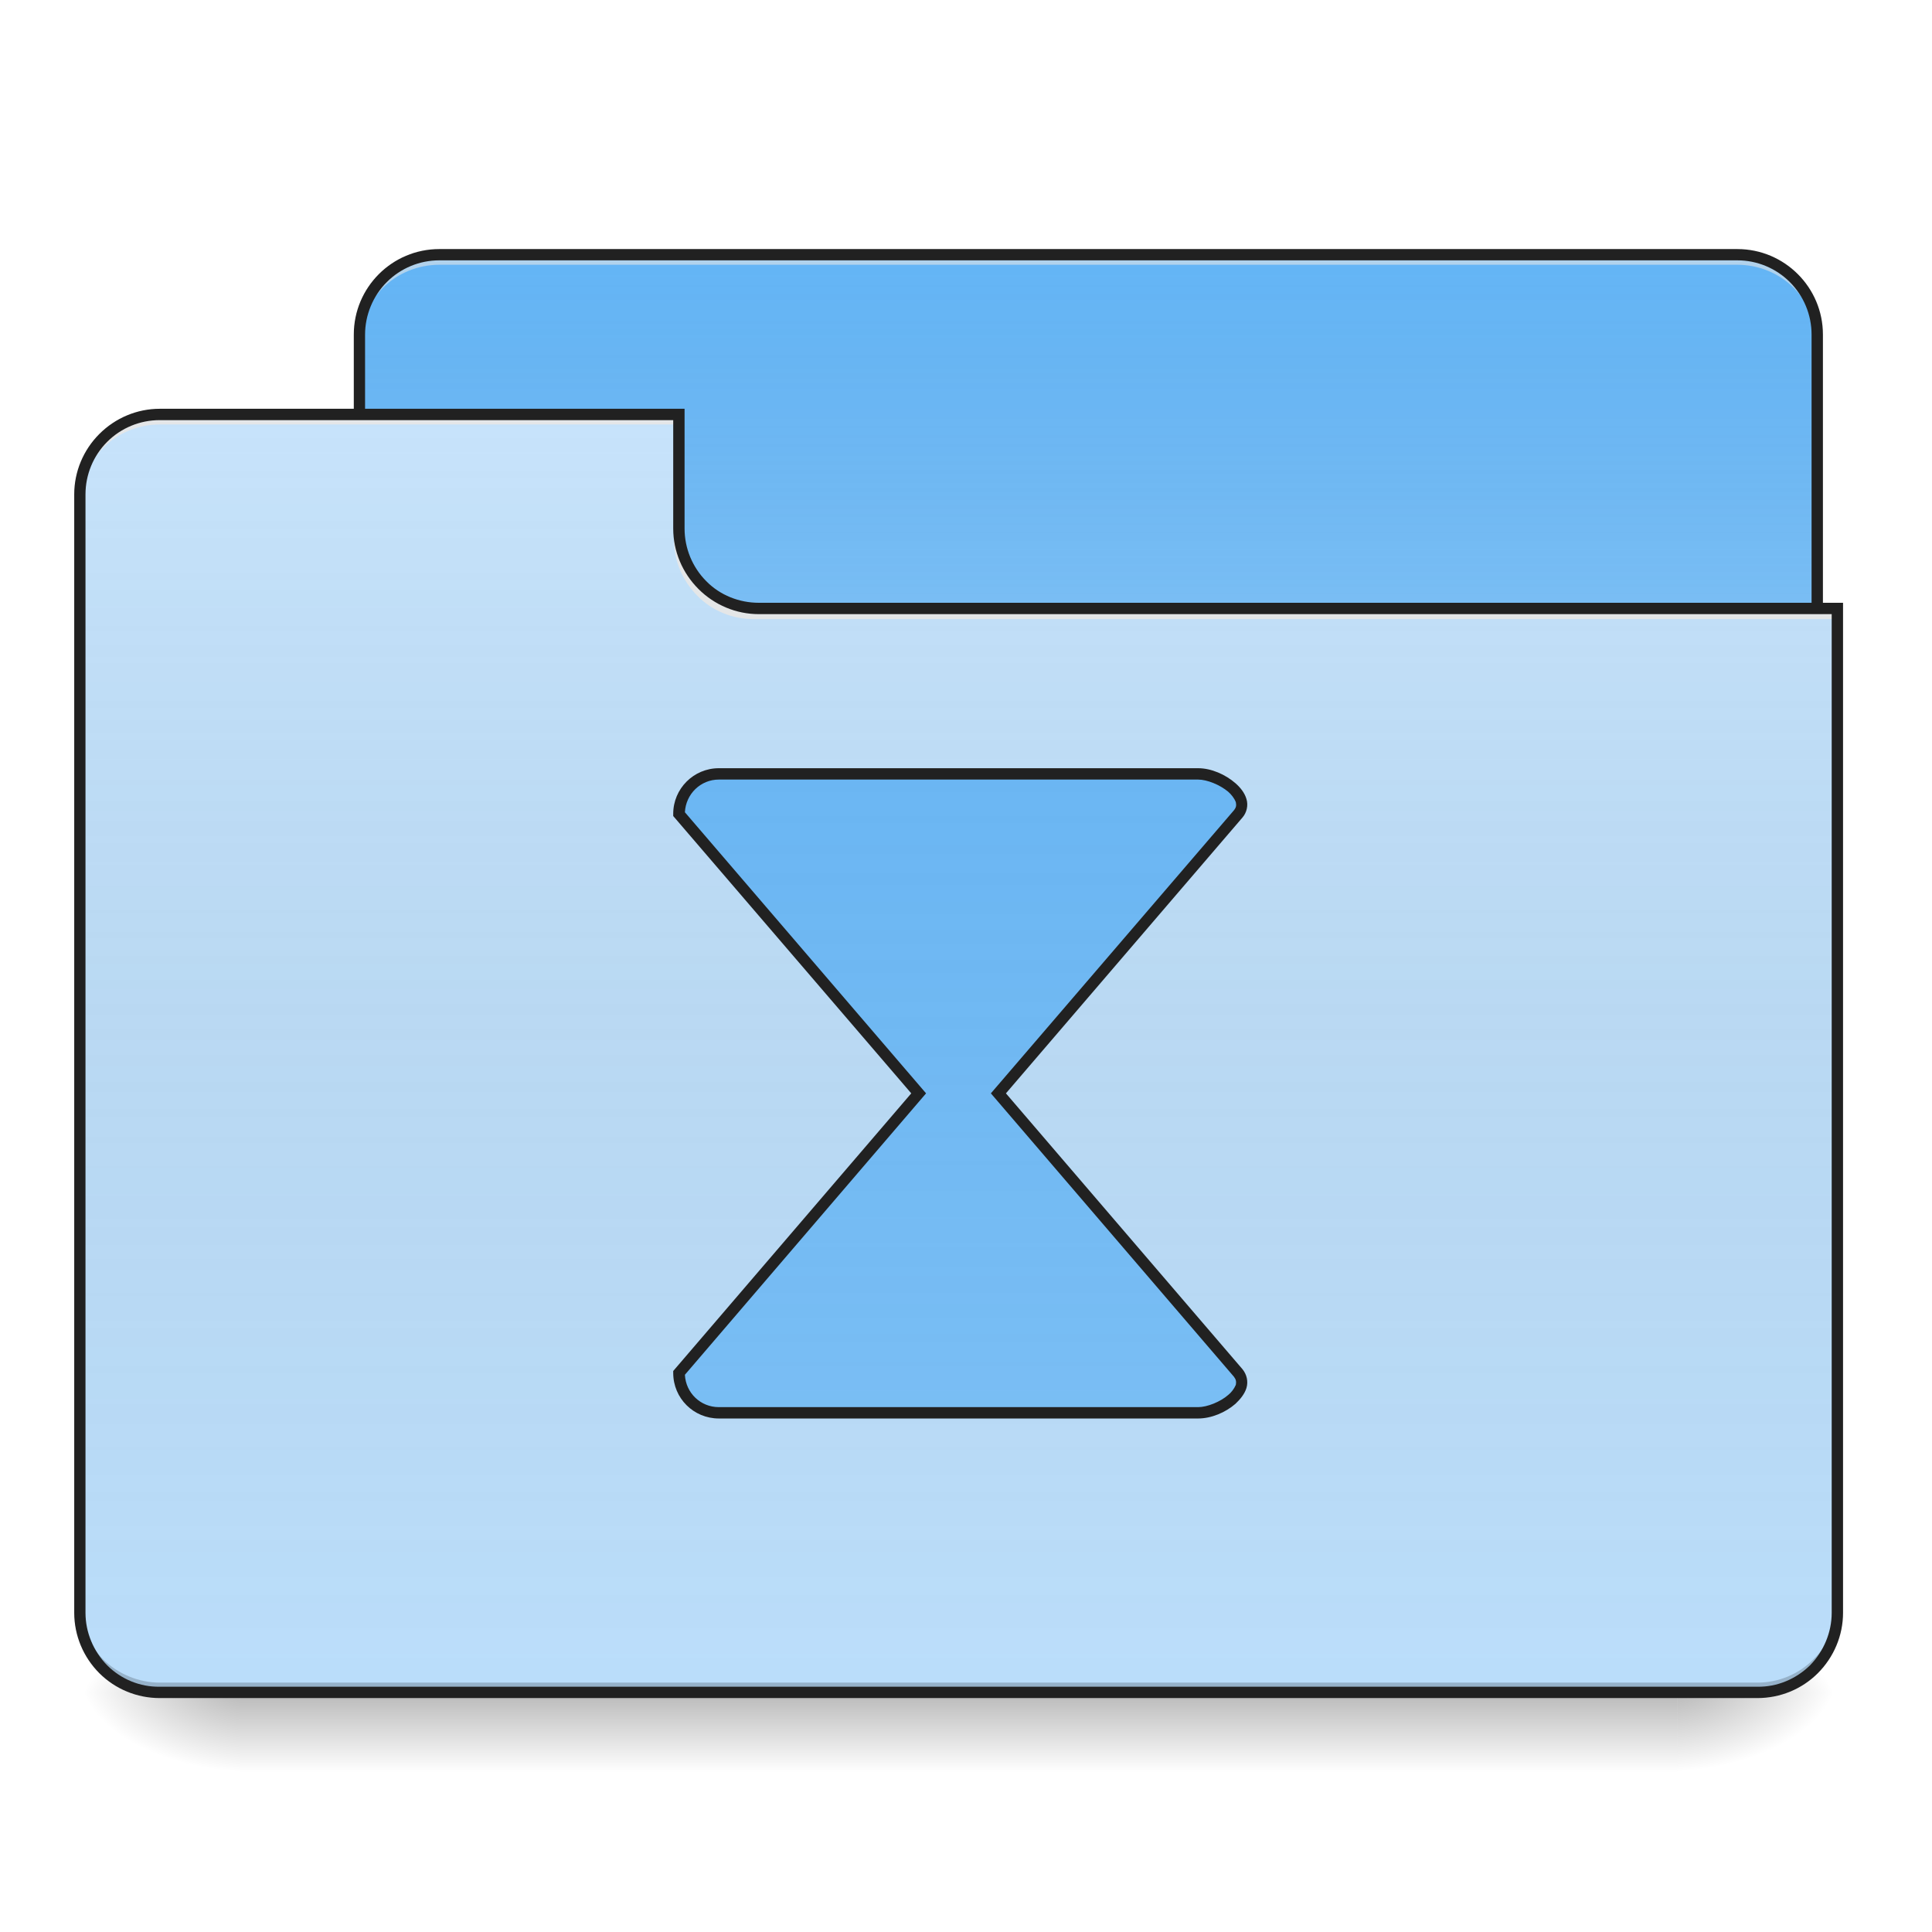
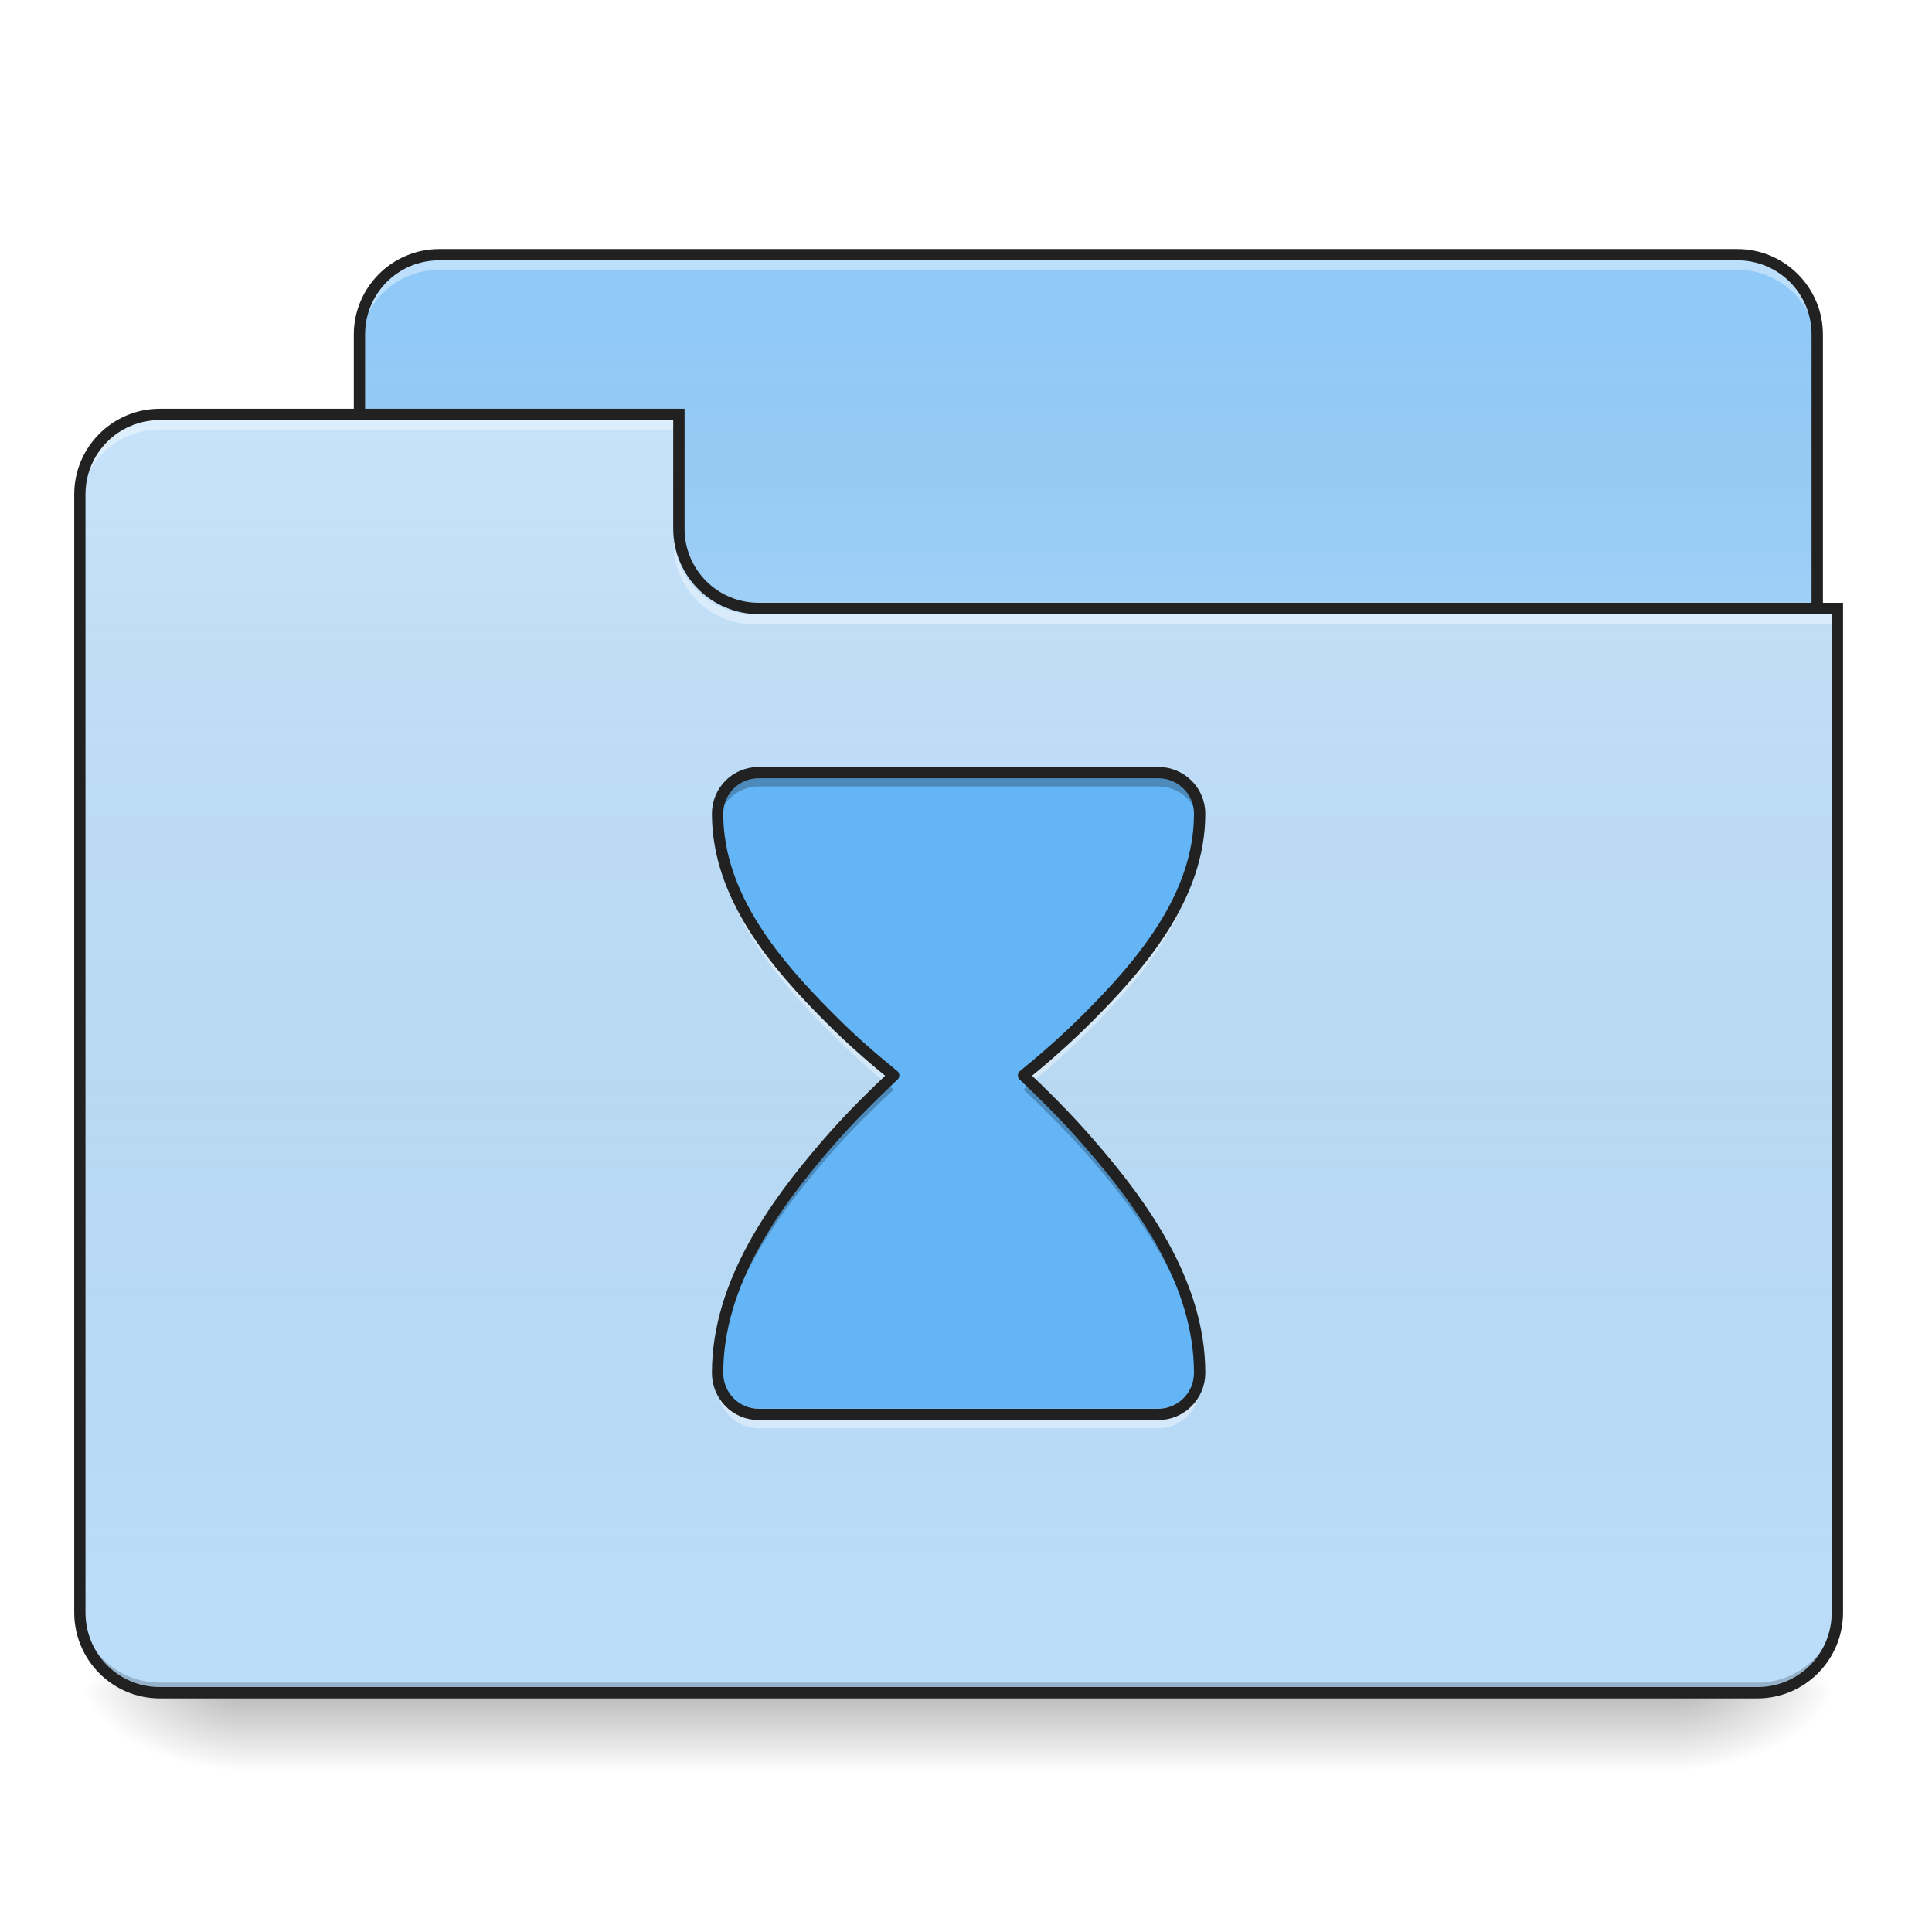
<svg xmlns="http://www.w3.org/2000/svg" width="24px" height="24px" viewBox="0 0 24 24" version="1.1">
  <defs>
-     <linearGradient id="linear0" gradientUnits="userSpaceOnUse" x1="254" y1="233.5" x2="254" y2="254.667" gradientTransform="matrix(0.0468787,0,0,0.0468787,0,10.07925)">
+     <linearGradient id="linear0" gradientUnits="userSpaceOnUse" x1="254" y1="233.5" x2="254" y2="254.667" gradientTransform="matrix(0.0468795,0,0,0.0468795,-0.0000028613,10.07909)">
      <stop offset="0" style="stop-color:rgb(0%,0%,0%);stop-opacity:0.275;" />
      <stop offset="1" style="stop-color:rgb(0%,0%,0%);stop-opacity:0;" />
    </linearGradient>
-     <radialGradient id="radial0" gradientUnits="userSpaceOnUse" cx="450.909" cy="189.579" fx="450.909" fy="189.579" r="21.167" gradientTransform="matrix(0,-0.0585975,-0.10548,0,40.58625,47.69625)">
+     <radialGradient id="radial0" gradientUnits="userSpaceOnUse" cx="450.909" cy="189.579" fx="450.909" fy="189.579" r="21.167" gradientTransform="matrix(0.000000130628,-0.0585994,-0.105479,-0.0000000761539,40.58641,47.6965)">
      <stop offset="0" style="stop-color:rgb(0%,0%,0%);stop-opacity:0.314;" />
      <stop offset="0.222" style="stop-color:rgb(0%,0%,0%);stop-opacity:0.275;" />
      <stop offset="1" style="stop-color:rgb(0%,0%,0%);stop-opacity:0;" />
    </radialGradient>
-     <radialGradient id="radial1" gradientUnits="userSpaceOnUse" cx="450.909" cy="189.579" fx="450.909" fy="189.579" r="21.167" gradientTransform="matrix(0,0.0585975,0.10548,0,-16.7715,-5.645625)">
+     <radialGradient id="radial1" gradientUnits="userSpaceOnUse" cx="450.909" cy="189.579" fx="450.909" fy="189.579" r="21.167" gradientTransform="matrix(-0.000000130628,0.0585994,0.105479,0.0000000761539,-16.77163,-5.645608)">
      <stop offset="0" style="stop-color:rgb(0%,0%,0%);stop-opacity:0.314;" />
      <stop offset="0.222" style="stop-color:rgb(0%,0%,0%);stop-opacity:0.275;" />
      <stop offset="1" style="stop-color:rgb(0%,0%,0%);stop-opacity:0;" />
    </radialGradient>
-     <radialGradient id="radial2" gradientUnits="userSpaceOnUse" cx="450.909" cy="189.579" fx="450.909" fy="189.579" r="21.167" gradientTransform="matrix(0,-0.0585975,0.10548,0,-16.7715,47.69625)">
+     <radialGradient id="radial2" gradientUnits="userSpaceOnUse" cx="450.909" cy="189.579" fx="450.909" fy="189.579" r="21.167" gradientTransform="matrix(-0.000000130628,-0.0585994,0.105479,-0.0000000761539,-16.77163,47.6965)">
      <stop offset="0" style="stop-color:rgb(0%,0%,0%);stop-opacity:0.314;" />
      <stop offset="0.222" style="stop-color:rgb(0%,0%,0%);stop-opacity:0.275;" />
      <stop offset="1" style="stop-color:rgb(0%,0%,0%);stop-opacity:0;" />
    </radialGradient>
-     <radialGradient id="radial3" gradientUnits="userSpaceOnUse" cx="450.909" cy="189.579" fx="450.909" fy="189.579" r="21.167" gradientTransform="matrix(0,0.0585975,-0.10548,0,40.58625,-5.645625)">
+     <radialGradient id="radial3" gradientUnits="userSpaceOnUse" cx="450.909" cy="189.579" fx="450.909" fy="189.579" r="21.167" gradientTransform="matrix(0.000000130628,0.0585994,-0.105479,0.0000000761539,40.58641,-5.645608)">
      <stop offset="0" style="stop-color:rgb(0%,0%,0%);stop-opacity:0.314;" />
      <stop offset="0.222" style="stop-color:rgb(0%,0%,0%);stop-opacity:0.275;" />
      <stop offset="1" style="stop-color:rgb(0%,0%,0%);stop-opacity:0;" />
    </radialGradient>
-     <linearGradient id="linear1" gradientUnits="userSpaceOnUse" x1="254" y1="-147.5" x2="254" y2="-31.083" gradientTransform="matrix(0.0468787,0,0,0.0468787,0,10.07925)">
+     <linearGradient id="linear1" gradientUnits="userSpaceOnUse" x1="254" y1="-147.5" x2="254" y2="-31.083" gradientTransform="matrix(0.0468795,0,0,0.0468795,0.000000937315,10.07909)">
      <stop offset="0" style="stop-color:rgb(64.314%,64.314%,64.314%);stop-opacity:0;" />
      <stop offset="1" style="stop-color:rgb(100%,100%,100%);stop-opacity:0.196;" />
    </linearGradient>
-     <linearGradient id="linear2" gradientUnits="userSpaceOnUse" x1="254" y1="233.5" x2="254" y2="-105.167" gradientTransform="matrix(0.0468787,0,0,0.0468787,0,10.07925)">
+     <linearGradient id="linear2" gradientUnits="userSpaceOnUse" x1="254" y1="233.5" x2="254" y2="-105.167" gradientTransform="matrix(0.0468795,0,0,0.0468795,-0.0000013593,10.07909)">
      <stop offset="0" style="stop-color:rgb(34.51%,34.51%,34.51%);stop-opacity:0;" />
      <stop offset="1" style="stop-color:rgb(98.039%,98.039%,98.039%);stop-opacity:0.196;" />
    </linearGradient>
-     <linearGradient id="linear3" gradientUnits="userSpaceOnUse" x1="254" y1="-147.5" x2="254" y2="233.5" gradientTransform="matrix(0.0468787,0,0,0.0468787,0,10.07925)">
-       <stop offset="0" style="stop-color:rgb(64.314%,64.314%,64.314%);stop-opacity:0;" />
-       <stop offset="1" style="stop-color:rgb(100%,100%,100%);stop-opacity:0.196;" />
-     </linearGradient>
  </defs>
  <g id="surface1">
-     <path style=" stroke:none;fill-rule:nonzero;fill:url(#linear0);" d="M 2.977 21.023 L 20.836 21.023 L 20.836 22.02 L 2.977 22.02 Z M 2.977 21.023 " />
-     <path style=" stroke:none;fill-rule:nonzero;fill:url(#radial0);" d="M 20.836 21.023 L 22.82 21.023 L 22.82 20.035 L 20.836 20.035 Z M 20.836 21.023 " />
-     <path style=" stroke:none;fill-rule:nonzero;fill:url(#radial1);" d="M 2.977 21.023 L 0.992 21.023 L 0.992 22.02 L 2.977 22.02 Z M 2.977 21.023 " />
-     <path style=" stroke:none;fill-rule:nonzero;fill:url(#radial2);" d="M 2.977 21.023 L 0.992 21.023 L 0.992 20.035 L 2.977 20.035 Z M 2.977 21.023 " />
-     <path style=" stroke:none;fill-rule:nonzero;fill:url(#radial3);" d="M 20.836 21.023 L 22.82 21.023 L 22.82 22.02 L 20.836 22.02 Z M 20.836 21.023 " />
-     <path style=" stroke:none;fill-rule:nonzero;fill:rgb(39.216%,70.98%,96.471%);fill-opacity:1;" d="M 5.457 3.164 L 21.582 3.164 C 21.844 3.164 22.098 3.27 22.285 3.453 C 22.469 3.641 22.574 3.895 22.574 4.156 L 22.574 7.879 C 22.574 8.426 22.129 8.871 21.582 8.871 L 5.457 8.871 C 4.91 8.871 4.465 8.426 4.465 7.879 L 4.465 4.156 C 4.465 3.609 4.91 3.164 5.457 3.164 Z M 5.457 3.164 " />
-     <path style=" stroke:none;fill-rule:nonzero;fill:url(#linear1);" d="M 5.457 3.164 L 21.582 3.164 C 21.844 3.164 22.098 3.27 22.285 3.453 C 22.469 3.641 22.574 3.895 22.574 4.156 L 22.574 7.879 C 22.574 8.426 22.129 8.871 21.582 8.871 L 5.457 8.871 C 4.91 8.871 4.465 8.426 4.465 7.879 L 4.465 4.156 C 4.465 3.609 4.91 3.164 5.457 3.164 Z M 5.457 3.164 " />
-     <path style=" stroke:none;fill-rule:nonzero;fill:rgb(90.196%,90.196%,90.196%);fill-opacity:0.588;" d="M 5.457 3.164 C 5.195 3.164 4.941 3.27 4.754 3.453 C 4.57 3.641 4.465 3.895 4.465 4.156 L 4.465 4.281 C 4.465 4.016 4.57 3.766 4.754 3.578 C 4.941 3.391 5.195 3.289 5.457 3.289 L 21.582 3.289 C 21.844 3.289 22.098 3.391 22.285 3.578 C 22.469 3.766 22.574 4.016 22.574 4.281 L 22.574 4.156 C 22.574 3.895 22.473 3.641 22.285 3.453 C 22.098 3.266 21.844 3.164 21.582 3.164 Z M 5.457 3.164 " />
-     <path style=" stroke:none;fill-rule:nonzero;fill:rgb(12.941%,12.941%,12.941%);fill-opacity:1;" d="M 5.457 3.094 C 4.871 3.094 4.395 3.57 4.395 4.156 L 4.395 7.879 C 4.395 8.16 4.508 8.43 4.707 8.629 C 4.906 8.828 5.176 8.941 5.457 8.941 L 21.582 8.941 C 21.863 8.941 22.133 8.828 22.332 8.629 C 22.531 8.43 22.645 8.16 22.645 7.879 L 22.645 4.156 C 22.645 3.57 22.168 3.094 21.582 3.094 Z M 5.457 3.234 L 21.582 3.234 C 21.828 3.234 22.062 3.332 22.234 3.504 C 22.406 3.676 22.504 3.91 22.504 4.156 L 22.504 7.879 C 22.504 8.121 22.406 8.359 22.234 8.531 C 22.062 8.703 21.824 8.801 21.582 8.801 L 5.457 8.801 C 5.215 8.801 4.977 8.703 4.805 8.531 C 4.633 8.359 4.535 8.121 4.535 7.879 L 4.535 4.156 C 4.535 3.914 4.633 3.676 4.805 3.504 C 4.977 3.332 5.211 3.234 5.457 3.234 Z M 5.457 3.234 " />
-     <path style=" stroke:none;fill-rule:nonzero;fill:rgb(73.333%,87.059%,98.431%);fill-opacity:1;" d="M 1.984 5.148 C 1.723 5.148 1.469 5.254 1.281 5.438 C 1.098 5.625 0.992 5.879 0.992 6.141 L 0.992 20.035 C 0.992 20.297 1.098 20.551 1.281 20.734 C 1.469 20.922 1.723 21.023 1.984 21.023 L 21.832 21.023 C 22.094 21.023 22.348 20.922 22.531 20.734 C 22.719 20.551 22.824 20.297 22.82 20.035 L 22.82 7.629 L 9.426 7.629 C 9.164 7.629 8.91 7.523 8.723 7.34 C 8.539 7.152 8.434 6.898 8.434 6.637 L 8.434 5.148 Z M 1.984 5.148 " />
-     <path style=" stroke:none;fill-rule:nonzero;fill:url(#linear2);" d="M 1.984 5.148 C 1.723 5.148 1.469 5.254 1.281 5.438 C 1.098 5.625 0.992 5.879 0.992 6.141 L 0.992 20.035 C 0.992 20.297 1.098 20.551 1.281 20.734 C 1.469 20.922 1.723 21.023 1.984 21.023 L 21.832 21.023 C 22.094 21.023 22.348 20.922 22.531 20.734 C 22.719 20.551 22.824 20.297 22.82 20.035 L 22.82 7.629 L 9.426 7.629 C 9.164 7.629 8.91 7.523 8.723 7.34 C 8.539 7.152 8.434 6.898 8.434 6.637 L 8.434 5.148 Z M 1.984 5.148 " />
-     <path style=" stroke:none;fill-rule:nonzero;fill:rgb(0%,0%,0%);fill-opacity:0.196;" d="M 1.984 21.023 C 1.723 21.023 1.469 20.922 1.281 20.734 C 1.098 20.551 0.992 20.297 0.992 20.035 L 0.992 19.91 C 0.992 20.172 1.098 20.426 1.281 20.613 C 1.469 20.797 1.723 20.902 1.984 20.902 L 21.832 20.902 C 22.094 20.902 22.348 20.797 22.531 20.609 C 22.719 20.426 22.824 20.172 22.82 19.91 L 22.82 20.035 C 22.824 20.297 22.719 20.551 22.531 20.734 C 22.348 20.922 22.094 21.023 21.832 21.023 Z M 1.984 21.023 " />
-     <path style=" stroke:none;fill-rule:nonzero;fill:rgb(90.196%,90.196%,90.196%);fill-opacity:0.937;" d="M 1.984 5.148 C 1.723 5.148 1.469 5.254 1.281 5.438 C 1.098 5.625 0.992 5.879 0.992 6.141 L 0.992 6.266 C 0.992 6 1.098 5.75 1.281 5.562 C 1.469 5.375 1.723 5.273 1.984 5.273 L 8.434 5.273 L 8.434 5.148 Z M 9.363 7.691 C 9.102 7.691 8.848 7.59 8.664 7.402 C 8.477 7.215 8.371 6.961 8.371 6.699 L 8.371 6.574 C 8.371 6.84 8.477 7.09 8.664 7.277 C 8.848 7.465 9.102 7.566 9.363 7.566 L 22.82 7.566 L 22.82 7.691 Z M 9.363 7.691 " />
-     <path style=" stroke:none;fill-rule:nonzero;fill:rgb(12.941%,12.941%,12.941%);fill-opacity:1;" d="M 1.984 5.078 C 1.703 5.078 1.434 5.191 1.234 5.391 C 1.035 5.59 0.922 5.859 0.922 6.141 L 0.922 20.035 C 0.922 20.316 1.035 20.586 1.234 20.785 C 1.434 20.984 1.703 21.094 1.984 21.094 L 21.832 21.094 C 22.113 21.094 22.383 20.984 22.582 20.785 C 22.781 20.586 22.895 20.316 22.895 20.035 L 22.895 7.488 L 9.426 7.488 C 9.184 7.488 8.945 7.395 8.773 7.219 C 8.602 7.047 8.504 6.812 8.504 6.566 L 8.504 5.078 Z M 1.984 5.219 L 8.363 5.219 L 8.363 6.566 C 8.363 6.848 8.477 7.117 8.676 7.316 C 8.875 7.516 9.145 7.629 9.426 7.629 L 22.754 7.629 L 22.754 20.035 C 22.754 20.277 22.656 20.512 22.484 20.688 C 22.309 20.859 22.074 20.957 21.832 20.953 L 1.984 20.953 C 1.738 20.957 1.504 20.859 1.332 20.688 C 1.16 20.512 1.062 20.277 1.062 20.035 L 1.062 6.141 C 1.062 5.895 1.16 5.66 1.332 5.488 C 1.504 5.316 1.738 5.219 1.984 5.219 Z M 1.984 5.219 " />
-     <path style=" stroke:none;fill-rule:nonzero;fill:rgb(39.216%,70.98%,96.471%);fill-opacity:1;" d="M 8.93 9.613 C 8.801 9.613 8.672 9.664 8.578 9.758 C 8.484 9.852 8.434 9.98 8.434 10.109 L 11.41 13.582 L 8.434 17.055 C 8.434 17.332 8.656 17.551 8.93 17.551 L 14.883 17.551 C 15.16 17.551 15.559 17.266 15.383 17.055 L 12.402 13.582 L 15.383 10.109 C 15.559 9.902 15.16 9.613 14.883 9.613 Z M 8.93 9.613 " />
-     <path style=" stroke:none;fill-rule:nonzero;fill:url(#linear3);" d="M 8.93 9.613 C 8.801 9.613 8.672 9.664 8.578 9.758 C 8.484 9.852 8.434 9.98 8.434 10.109 L 11.41 13.582 L 8.434 17.055 C 8.434 17.332 8.656 17.551 8.93 17.551 L 14.883 17.551 C 15.16 17.551 15.559 17.266 15.383 17.055 L 12.402 13.582 L 15.383 10.109 C 15.559 9.902 15.16 9.613 14.883 9.613 Z M 8.93 9.613 " />
-     <path style=" stroke:none;fill-rule:nonzero;fill:rgb(12.941%,12.941%,12.941%);fill-opacity:1;" d="M 8.93 9.543 C 8.617 9.543 8.363 9.797 8.363 10.109 L 8.363 10.137 L 11.32 13.582 L 8.363 17.031 L 8.363 17.055 C 8.363 17.371 8.617 17.621 8.93 17.621 L 14.883 17.621 C 15.047 17.621 15.223 17.547 15.348 17.438 C 15.41 17.379 15.461 17.316 15.484 17.242 C 15.508 17.16 15.488 17.074 15.434 17.008 L 12.496 13.582 L 15.434 10.156 C 15.488 10.094 15.508 10.004 15.484 9.926 C 15.461 9.848 15.41 9.785 15.348 9.73 C 15.223 9.621 15.047 9.543 14.883 9.543 Z M 8.93 9.684 L 14.883 9.684 C 14.996 9.684 15.156 9.75 15.258 9.836 C 15.297 9.871 15.332 9.914 15.352 9.965 C 15.359 10.004 15.359 10.027 15.328 10.066 L 12.309 13.582 L 15.328 17.102 C 15.355 17.137 15.359 17.164 15.352 17.203 C 15.332 17.25 15.297 17.297 15.258 17.328 C 15.16 17.414 14.996 17.48 14.883 17.48 L 8.93 17.48 C 8.703 17.48 8.52 17.305 8.508 17.078 L 11.504 13.582 L 8.508 10.09 C 8.52 9.863 8.703 9.684 8.93 9.684 Z M 8.93 9.684 " />
+     <path style=" stroke:none;fill-rule:nonzero;fill:url(#linear0);" d="M 2.977 21.027 L 20.84 21.027 L 20.84 22.02 L 2.977 22.02 Z M 2.977 21.027 " />
+     <path style=" stroke:none;fill-rule:nonzero;fill:url(#radial0);" d="M 20.84 21.027 L 22.824 21.027 L 22.824 20.031 L 20.84 20.031 Z M 20.84 21.027 " />
+     <path style=" stroke:none;fill-rule:nonzero;fill:url(#radial1);" d="M 2.977 21.027 L 0.992 21.027 L 0.992 22.02 L 2.977 22.02 Z M 2.977 21.027 " />
+     <path style=" stroke:none;fill-rule:nonzero;fill:url(#radial2);" d="M 2.977 21.027 L 0.992 21.027 L 0.992 20.031 L 2.977 20.031 Z M 2.977 21.027 " />
+     <path style=" stroke:none;fill-rule:nonzero;fill:url(#radial3);" d="M 20.84 21.027 L 22.824 21.027 L 22.824 22.02 L 20.84 22.02 Z M 20.84 21.027 " />
+     <path style=" stroke:none;fill-rule:nonzero;fill:rgb(56.471%,79.216%,97.647%);fill-opacity:1;" d="M 5.457 3.164 L 21.582 3.164 C 22.129 3.164 22.574 3.609 22.574 4.156 L 22.574 7.879 C 22.574 8.426 22.129 8.871 21.582 8.871 L 5.457 8.871 C 4.91 8.871 4.465 8.426 4.465 7.879 L 4.465 4.156 C 4.465 3.609 4.91 3.164 5.457 3.164 Z M 5.457 3.164 " />
+     <path style=" stroke:none;fill-rule:nonzero;fill:url(#linear1);" d="M 5.457 3.164 L 21.582 3.164 C 22.129 3.164 22.574 3.609 22.574 4.156 L 22.574 7.879 C 22.574 8.426 22.129 8.871 21.582 8.871 L 5.457 8.871 C 4.91 8.871 4.465 8.426 4.465 7.879 L 4.465 4.156 C 4.465 3.609 4.91 3.164 5.457 3.164 Z M 5.457 3.164 " />
+     <path style=" stroke:none;fill-rule:nonzero;fill:rgb(100%,100%,100%);fill-opacity:0.392;" d="M 5.457 3.227 C 4.906 3.227 4.465 3.668 4.465 4.219 L 4.465 4.344 C 4.465 3.793 4.906 3.352 5.457 3.352 L 21.582 3.352 C 22.133 3.352 22.574 3.793 22.574 4.344 L 22.574 4.219 C 22.574 3.668 22.133 3.227 21.582 3.227 Z M 5.457 3.227 " />
+     <path style=" stroke:none;fill-rule:nonzero;fill:rgb(12.941%,12.941%,12.941%);fill-opacity:1;" d="M 5.457 3.094 C 4.871 3.094 4.395 3.57 4.395 4.156 L 4.395 7.879 C 4.395 8.465 4.871 8.941 5.457 8.941 L 21.582 8.941 C 22.168 8.941 22.645 8.465 22.645 7.879 L 22.645 4.156 C 22.645 3.57 22.168 3.094 21.582 3.094 Z M 5.457 3.234 L 21.582 3.234 C 22.094 3.234 22.504 3.645 22.504 4.156 L 22.504 7.879 C 22.504 8.391 22.094 8.801 21.582 8.801 L 5.457 8.801 C 4.945 8.801 4.535 8.391 4.535 7.879 L 4.535 4.156 C 4.535 3.645 4.945 3.234 5.457 3.234 Z M 5.457 3.234 " />
+     <path style=" stroke:none;fill-rule:nonzero;fill:rgb(73.333%,87.059%,98.431%);fill-opacity:1;" d="M 1.984 5.148 C 1.434 5.148 0.992 5.59 0.992 6.141 L 0.992 20.031 C 0.992 20.582 1.434 21.027 1.984 21.027 L 21.832 21.027 C 22.379 21.027 22.824 20.582 22.824 20.031 L 22.824 7.629 L 9.426 7.629 C 8.879 7.629 8.434 7.188 8.434 6.637 L 8.434 5.148 Z M 1.984 5.148 " />
+     <path style=" stroke:none;fill-rule:nonzero;fill:url(#linear2);" d="M 1.984 5.148 C 1.434 5.148 0.992 5.59 0.992 6.141 L 0.992 20.031 C 0.992 20.582 1.434 21.027 1.984 21.027 L 21.832 21.027 C 22.379 21.027 22.824 20.582 22.824 20.031 L 22.824 7.629 L 9.426 7.629 C 8.879 7.629 8.434 7.188 8.434 6.637 L 8.434 5.148 Z M 1.984 5.148 " />
+     <path style=" stroke:none;fill-rule:nonzero;fill:rgb(0%,0%,0%);fill-opacity:0.196;" d="M 1.984 21.027 C 1.434 21.027 0.992 20.582 0.992 20.031 L 0.992 19.91 C 0.992 20.457 1.434 20.902 1.984 20.902 L 21.832 20.902 C 22.379 20.902 22.824 20.457 22.824 19.91 L 22.824 20.031 C 22.824 20.582 22.379 21.027 21.832 21.027 Z M 1.984 21.027 " />
+     <path style=" stroke:none;fill-rule:nonzero;fill:rgb(100%,100%,100%);fill-opacity:0.392;" d="M 1.984 5.211 C 1.434 5.211 0.992 5.652 0.992 6.203 L 0.992 6.328 C 0.992 5.777 1.434 5.336 1.984 5.336 L 8.434 5.336 L 8.434 5.211 Z M 1.984 5.211 " />
+     <path style=" stroke:none;fill-rule:nonzero;fill:rgb(100%,100%,100%);fill-opacity:0.392;" d="M 9.363 7.754 C 8.816 7.754 8.371 7.312 8.371 6.762 L 8.371 6.637 C 8.371 7.188 8.816 7.633 9.363 7.629 L 22.824 7.629 L 22.824 7.754 Z M 9.363 7.754 " />
+     <path style=" stroke:none;fill-rule:nonzero;fill:rgb(12.941%,12.941%,12.941%);fill-opacity:1;" d="M 1.984 5.078 C 1.398 5.078 0.922 5.555 0.922 6.141 L 0.922 20.031 C 0.922 20.621 1.398 21.098 1.984 21.098 L 21.832 21.098 C 22.418 21.098 22.895 20.621 22.895 20.031 L 22.895 7.488 L 9.426 7.488 C 8.914 7.488 8.504 7.078 8.504 6.566 L 8.504 5.078 Z M 1.984 5.219 L 8.363 5.219 L 8.363 6.566 C 8.363 7.156 8.84 7.629 9.426 7.629 L 22.754 7.629 L 22.754 20.031 C 22.754 20.547 22.344 20.957 21.832 20.957 L 1.984 20.957 C 1.473 20.957 1.062 20.547 1.062 20.031 L 1.062 6.141 C 1.062 5.629 1.473 5.219 1.984 5.219 Z M 1.984 5.219 " />
+     <path style=" stroke:none;fill-rule:nonzero;fill:rgb(39.216%,70.98%,96.471%);fill-opacity:1;" d="M 9.426 9.598 C 9.141 9.598 8.914 9.824 8.914 10.109 C 8.914 11.141 9.648 11.988 10.305 12.645 C 10.59 12.934 10.871 13.172 11.102 13.359 C 10.867 13.582 10.574 13.863 10.277 14.207 C 9.625 14.961 8.914 15.941 8.914 17.055 C 8.914 17.34 9.141 17.57 9.426 17.57 L 14.387 17.57 C 14.672 17.57 14.902 17.34 14.902 17.055 C 14.902 15.941 14.191 14.961 13.535 14.207 C 13.238 13.863 12.949 13.582 12.715 13.359 C 12.945 13.172 13.223 12.934 13.512 12.645 C 14.168 11.988 14.902 11.141 14.902 10.109 C 14.902 9.824 14.672 9.598 14.387 9.598 Z M 9.426 9.598 " />
+     <path style=" stroke:none;fill-rule:nonzero;fill:rgb(100%,100%,100%);fill-opacity:0.392;" d="M 8.918 10.199 C 8.914 10.227 8.914 10.254 8.914 10.281 C 8.914 11.312 9.648 12.16 10.305 12.816 C 10.535 13.047 10.762 13.25 10.961 13.418 C 11.012 13.371 11.059 13.324 11.102 13.285 C 10.871 13.094 10.59 12.855 10.305 12.566 C 9.684 11.949 8.992 11.156 8.918 10.199 Z M 14.895 10.199 C 14.824 11.156 14.133 11.949 13.512 12.566 C 13.223 12.855 12.945 13.094 12.715 13.285 C 12.758 13.324 12.805 13.371 12.852 13.418 C 13.055 13.25 13.277 13.047 13.512 12.816 C 14.168 12.16 14.902 11.312 14.902 10.281 C 14.902 10.254 14.898 10.227 14.895 10.199 Z M 8.918 17.055 C 8.914 17.113 8.914 17.172 8.914 17.227 C 8.914 17.512 9.141 17.742 9.426 17.742 L 14.387 17.742 C 14.672 17.742 14.902 17.512 14.902 17.227 C 14.902 17.172 14.902 17.113 14.898 17.055 C 14.859 17.305 14.645 17.496 14.387 17.496 L 9.426 17.496 C 9.168 17.496 8.953 17.305 8.918 17.055 Z M 8.918 17.055 " />
+     <path style=" stroke:none;fill-rule:nonzero;fill:rgb(0%,0%,0%);fill-opacity:0.235;" d="M 9.426 9.598 C 9.141 9.598 8.914 9.824 8.914 10.109 C 8.914 10.148 8.914 10.188 8.914 10.227 C 8.945 9.969 9.16 9.77 9.426 9.77 L 14.387 9.77 C 14.652 9.77 14.871 9.969 14.898 10.227 C 14.902 10.188 14.902 10.148 14.902 10.109 C 14.902 9.824 14.672 9.598 14.387 9.598 Z M 11.004 13.453 C 10.789 13.656 10.535 13.91 10.277 14.207 C 9.625 14.961 8.914 15.941 8.914 17.055 C 8.914 17.074 8.914 17.094 8.914 17.109 C 8.965 16.047 9.648 15.105 10.277 14.379 C 10.574 14.039 10.867 13.754 11.102 13.535 C 11.07 13.508 11.039 13.48 11.004 13.453 Z M 12.812 13.453 C 12.777 13.48 12.746 13.508 12.715 13.535 C 12.949 13.754 13.238 14.039 13.535 14.379 C 14.168 15.105 14.852 16.047 14.898 17.109 C 14.902 17.094 14.902 17.074 14.902 17.055 C 14.902 15.941 14.191 14.961 13.535 14.207 C 13.277 13.91 13.027 13.656 12.812 13.453 Z M 12.812 13.453 " />
+     <path style="fill:none;stroke-width:3;stroke-linecap:round;stroke-linejoin:round;stroke:rgb(12.941%,12.941%,12.941%);stroke-opacity:1;stroke-miterlimit:4;" d="M 201.064 -10.27 C 194.981 -10.27 190.149 -5.437 190.149 0.646 C 190.149 22.644 205.814 40.726 219.812 54.724 C 225.895 60.89 231.895 65.973 236.811 69.973 C 231.811 74.722 225.562 80.722 219.229 88.054 C 205.314 104.136 190.149 125.051 190.149 148.799 C 190.149 154.881 194.981 159.798 201.064 159.798 L 306.887 159.798 C 312.97 159.798 317.886 154.881 317.886 148.799 C 317.886 125.051 302.721 104.136 288.722 88.054 C 282.39 80.722 276.224 74.722 271.224 69.973 C 276.14 65.973 282.056 60.89 288.222 54.724 C 302.221 40.726 317.886 22.644 317.886 0.646 C 317.886 -5.437 312.97 -10.27 306.887 -10.27 Z M 201.064 -10.27 " transform="matrix(0.0468795,0,0,0.0468795,0,10.07909)" />
  </g>
</svg>
